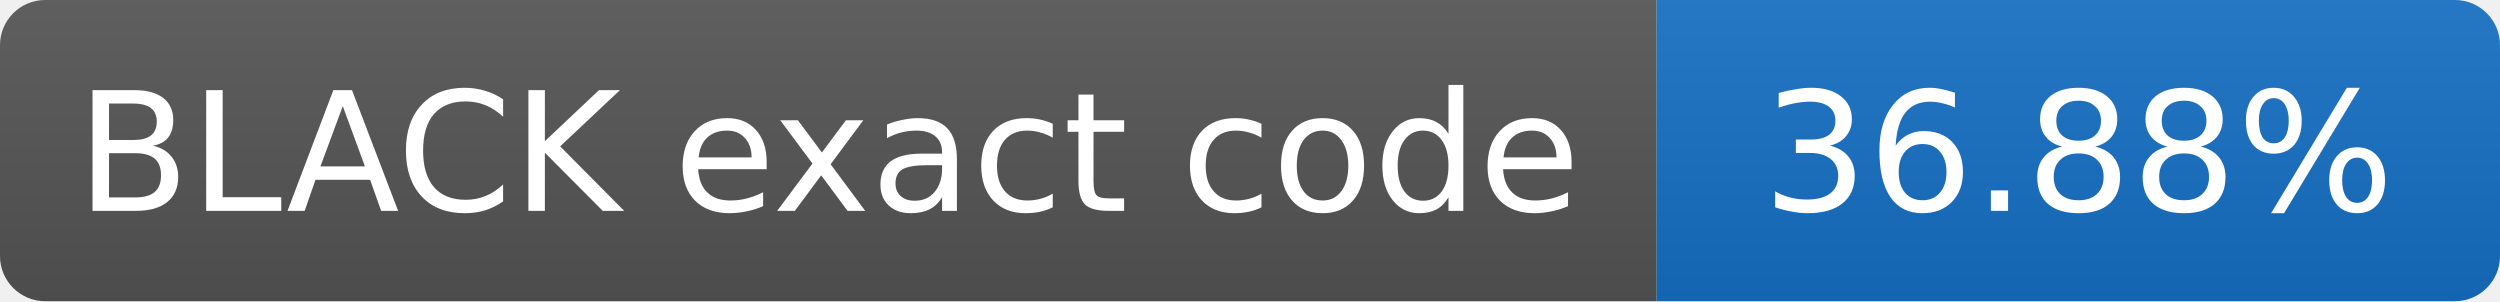
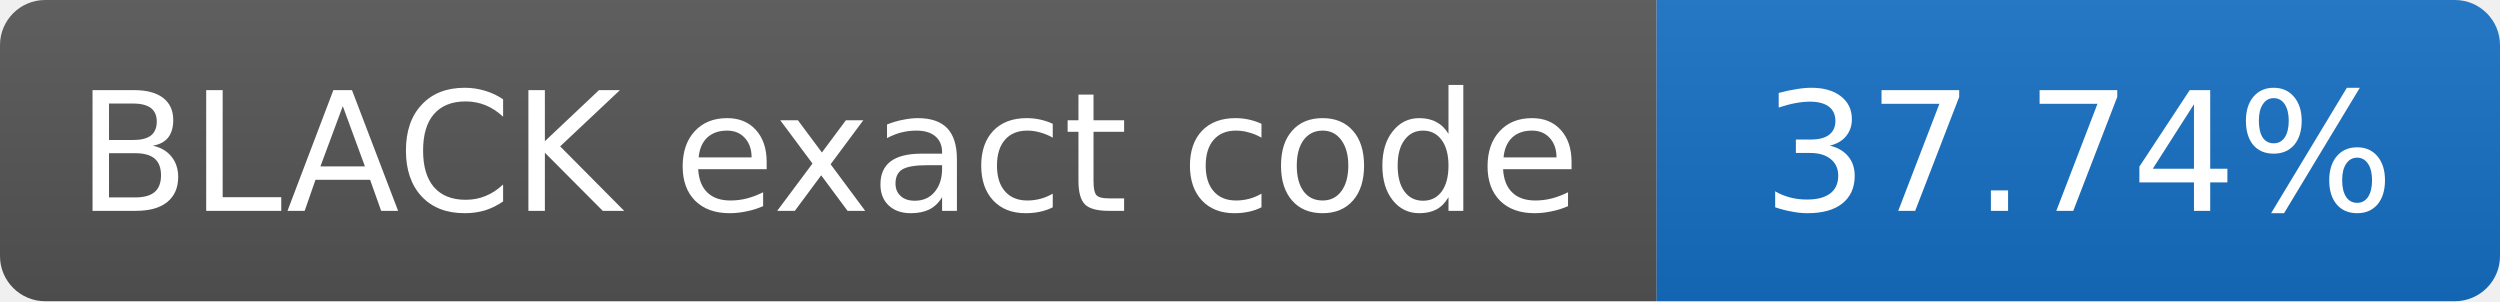
- <svg xmlns="http://www.w3.org/2000/svg" width="166" height="20" role="img" aria-label="BLACK exact code: 36.88%">
+ <svg xmlns="http://www.w3.org/2000/svg" width="166" height="20" role="img" aria-label="BLACK exact code: 37.74%">
  <linearGradient id="g" x2="0" y2="100%">
    <stop offset="0" stop-color="#bbb" stop-opacity=".1" />
    <stop offset="1" stop-opacity=".1" />
  </linearGradient>
  <clipPath id="r">
    <rect width="100%" height="20" rx="3" />
  </clipPath>
  <g clip-path="url(#r)">
    <path fill="#555" d="M0 0h110v20H0z" />
    <path fill="#1671c5" d="M110 0h56v20H110z" />
    <rect width="100%" height="20" fill="url(#g)" />
  </g>
  <g fill="#fff" text-anchor="middle" font-family="Verdana,DejaVu Sans,sans-serif" font-size="11">
    <text x="55" y="14">BLACK exact code</text>
-     <text x="138.0" y="14">36.88%</text>
+     <text x="138.0" y="14">37.74%</text>
  </g>
</svg>
